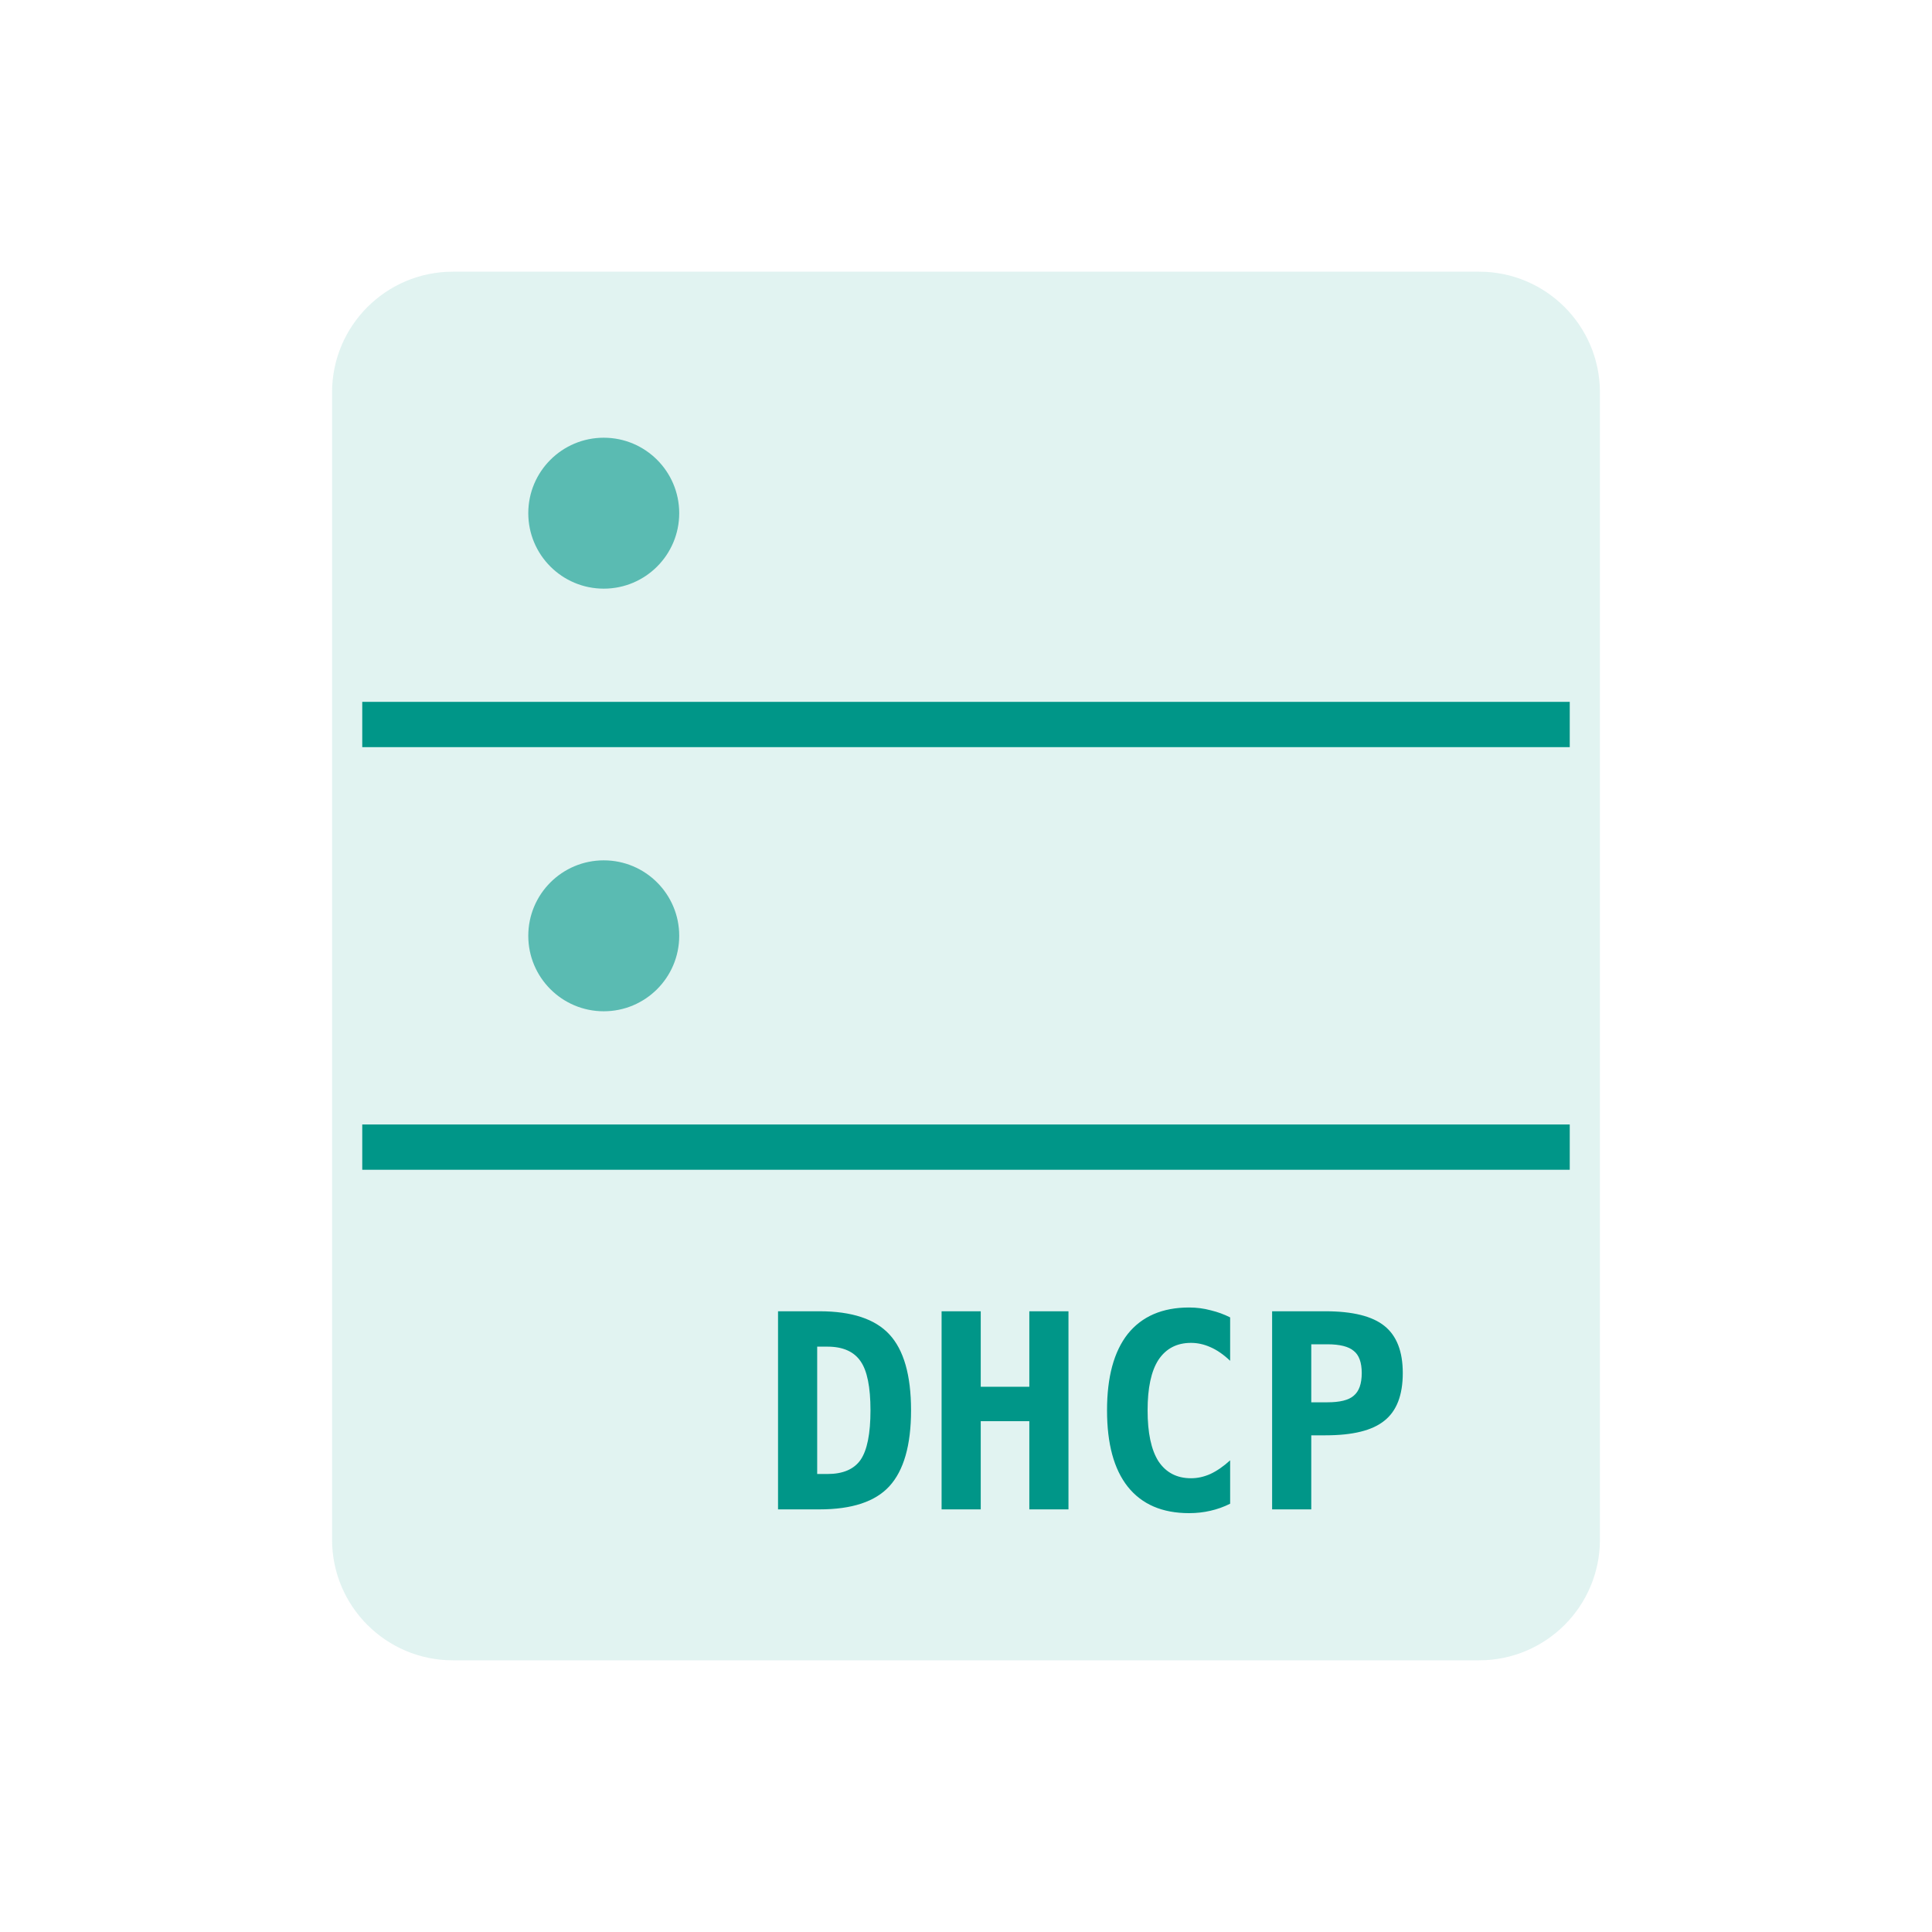
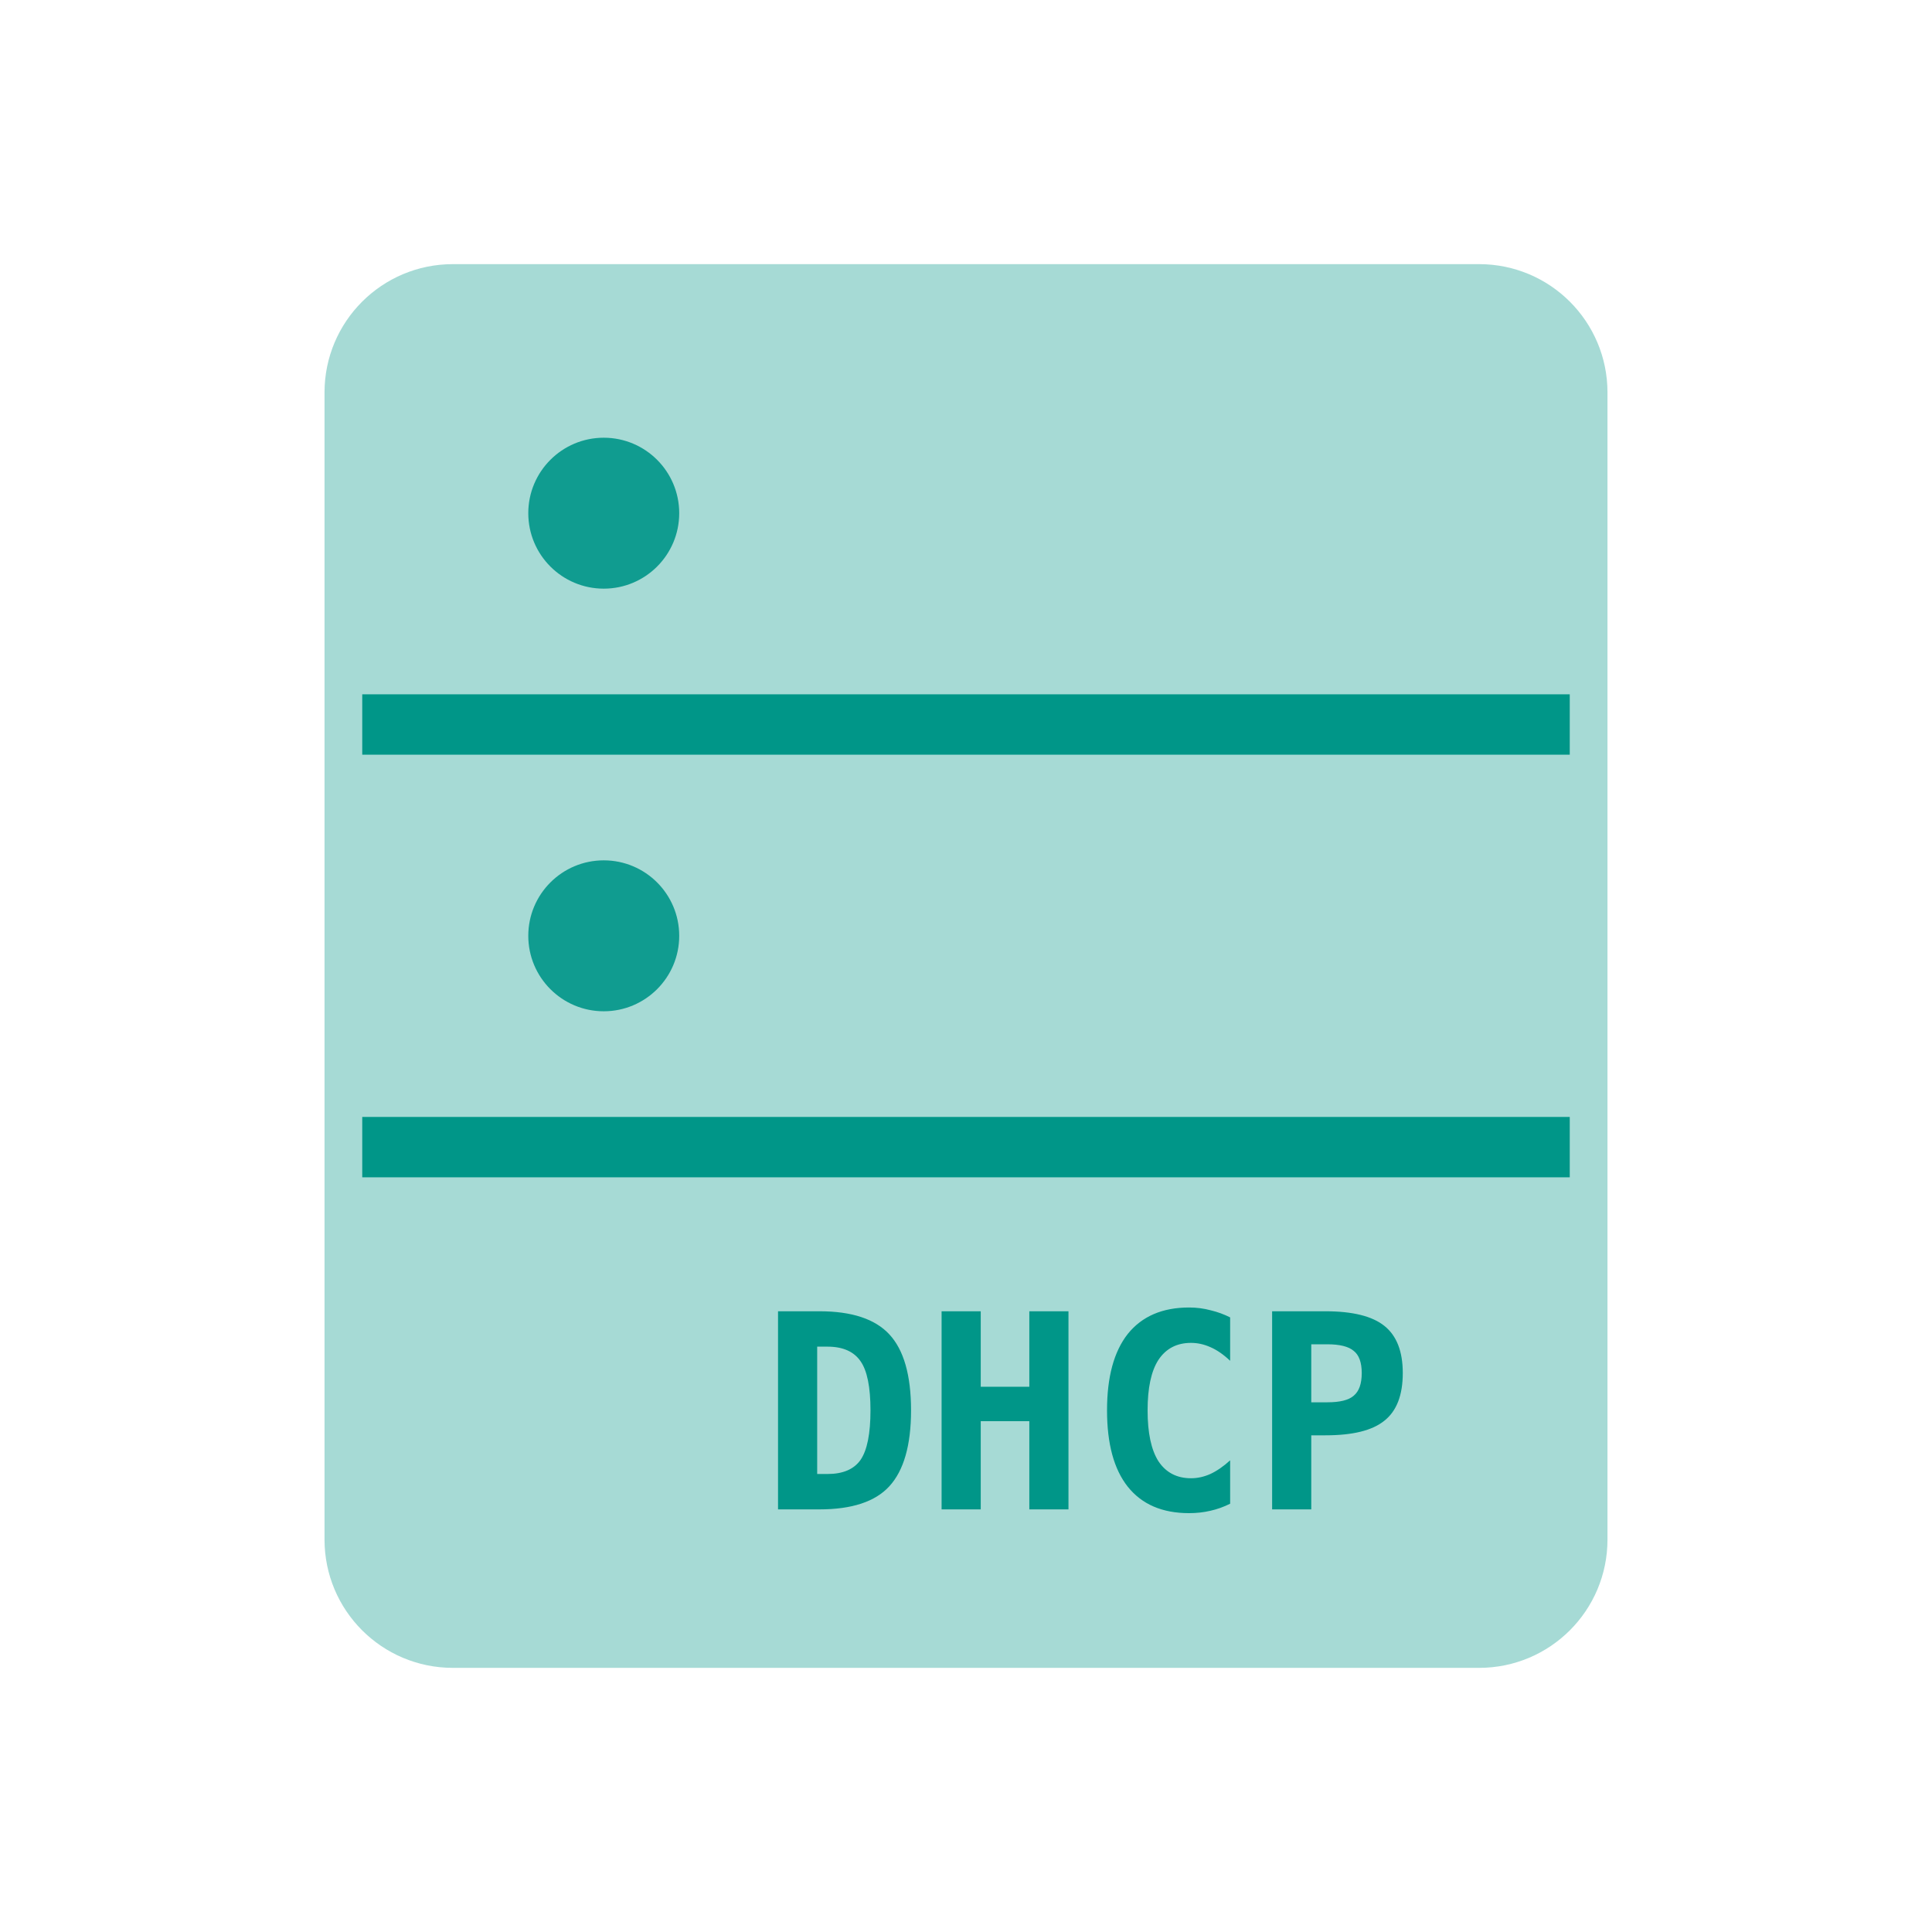
<svg xmlns="http://www.w3.org/2000/svg" viewBox="0 0 64 64" fill="none">
-   <rect x="12" y="10" width="40" height="44" rx="3" fill="#009688" opacity="0.12" stroke="#009688" stroke-width="2" />
-   <line x1="12" y1="24" x2="52" y2="24" stroke="#009688" stroke-width="1.5" />
-   <line x1="12" y1="38" x2="52" y2="38" stroke="#009688" stroke-width="1.5" />
-   <circle cx="20" cy="17" r="2.5" fill="#009688" opacity="0.6" />
-   <circle cx="20" cy="31" r="2.5" fill="#009688" opacity="0.6" />
-   <text x="36" y="50" text-anchor="middle" fill="#009688" font-size="9" font-weight="bold" font-family="monospace">DHCP</text>
+   <rect x="12" y="10" width="40" height="44" rx="3" fill="#009688" opacity="0.35" stroke="#009688" stroke-width="2.5" />
+   <line x1="12" y1="24" x2="52" y2="24" stroke="#009688" stroke-width="2" />
+   <line x1="12" y1="38" x2="52" y2="38" stroke="#009688" stroke-width="2" />
+   <circle cx="20" cy="17" r="2.5" fill="#009688" opacity="0.9" />
+   <circle cx="20" cy="31" r="2.5" fill="#009688" opacity="0.9" />
+   <text x="36" y="50" text-anchor="middle" fill="#009688" font-size="9" font-weight="bold" font-family="monospace" opacity="1.0">DHCP</text>
</svg>
